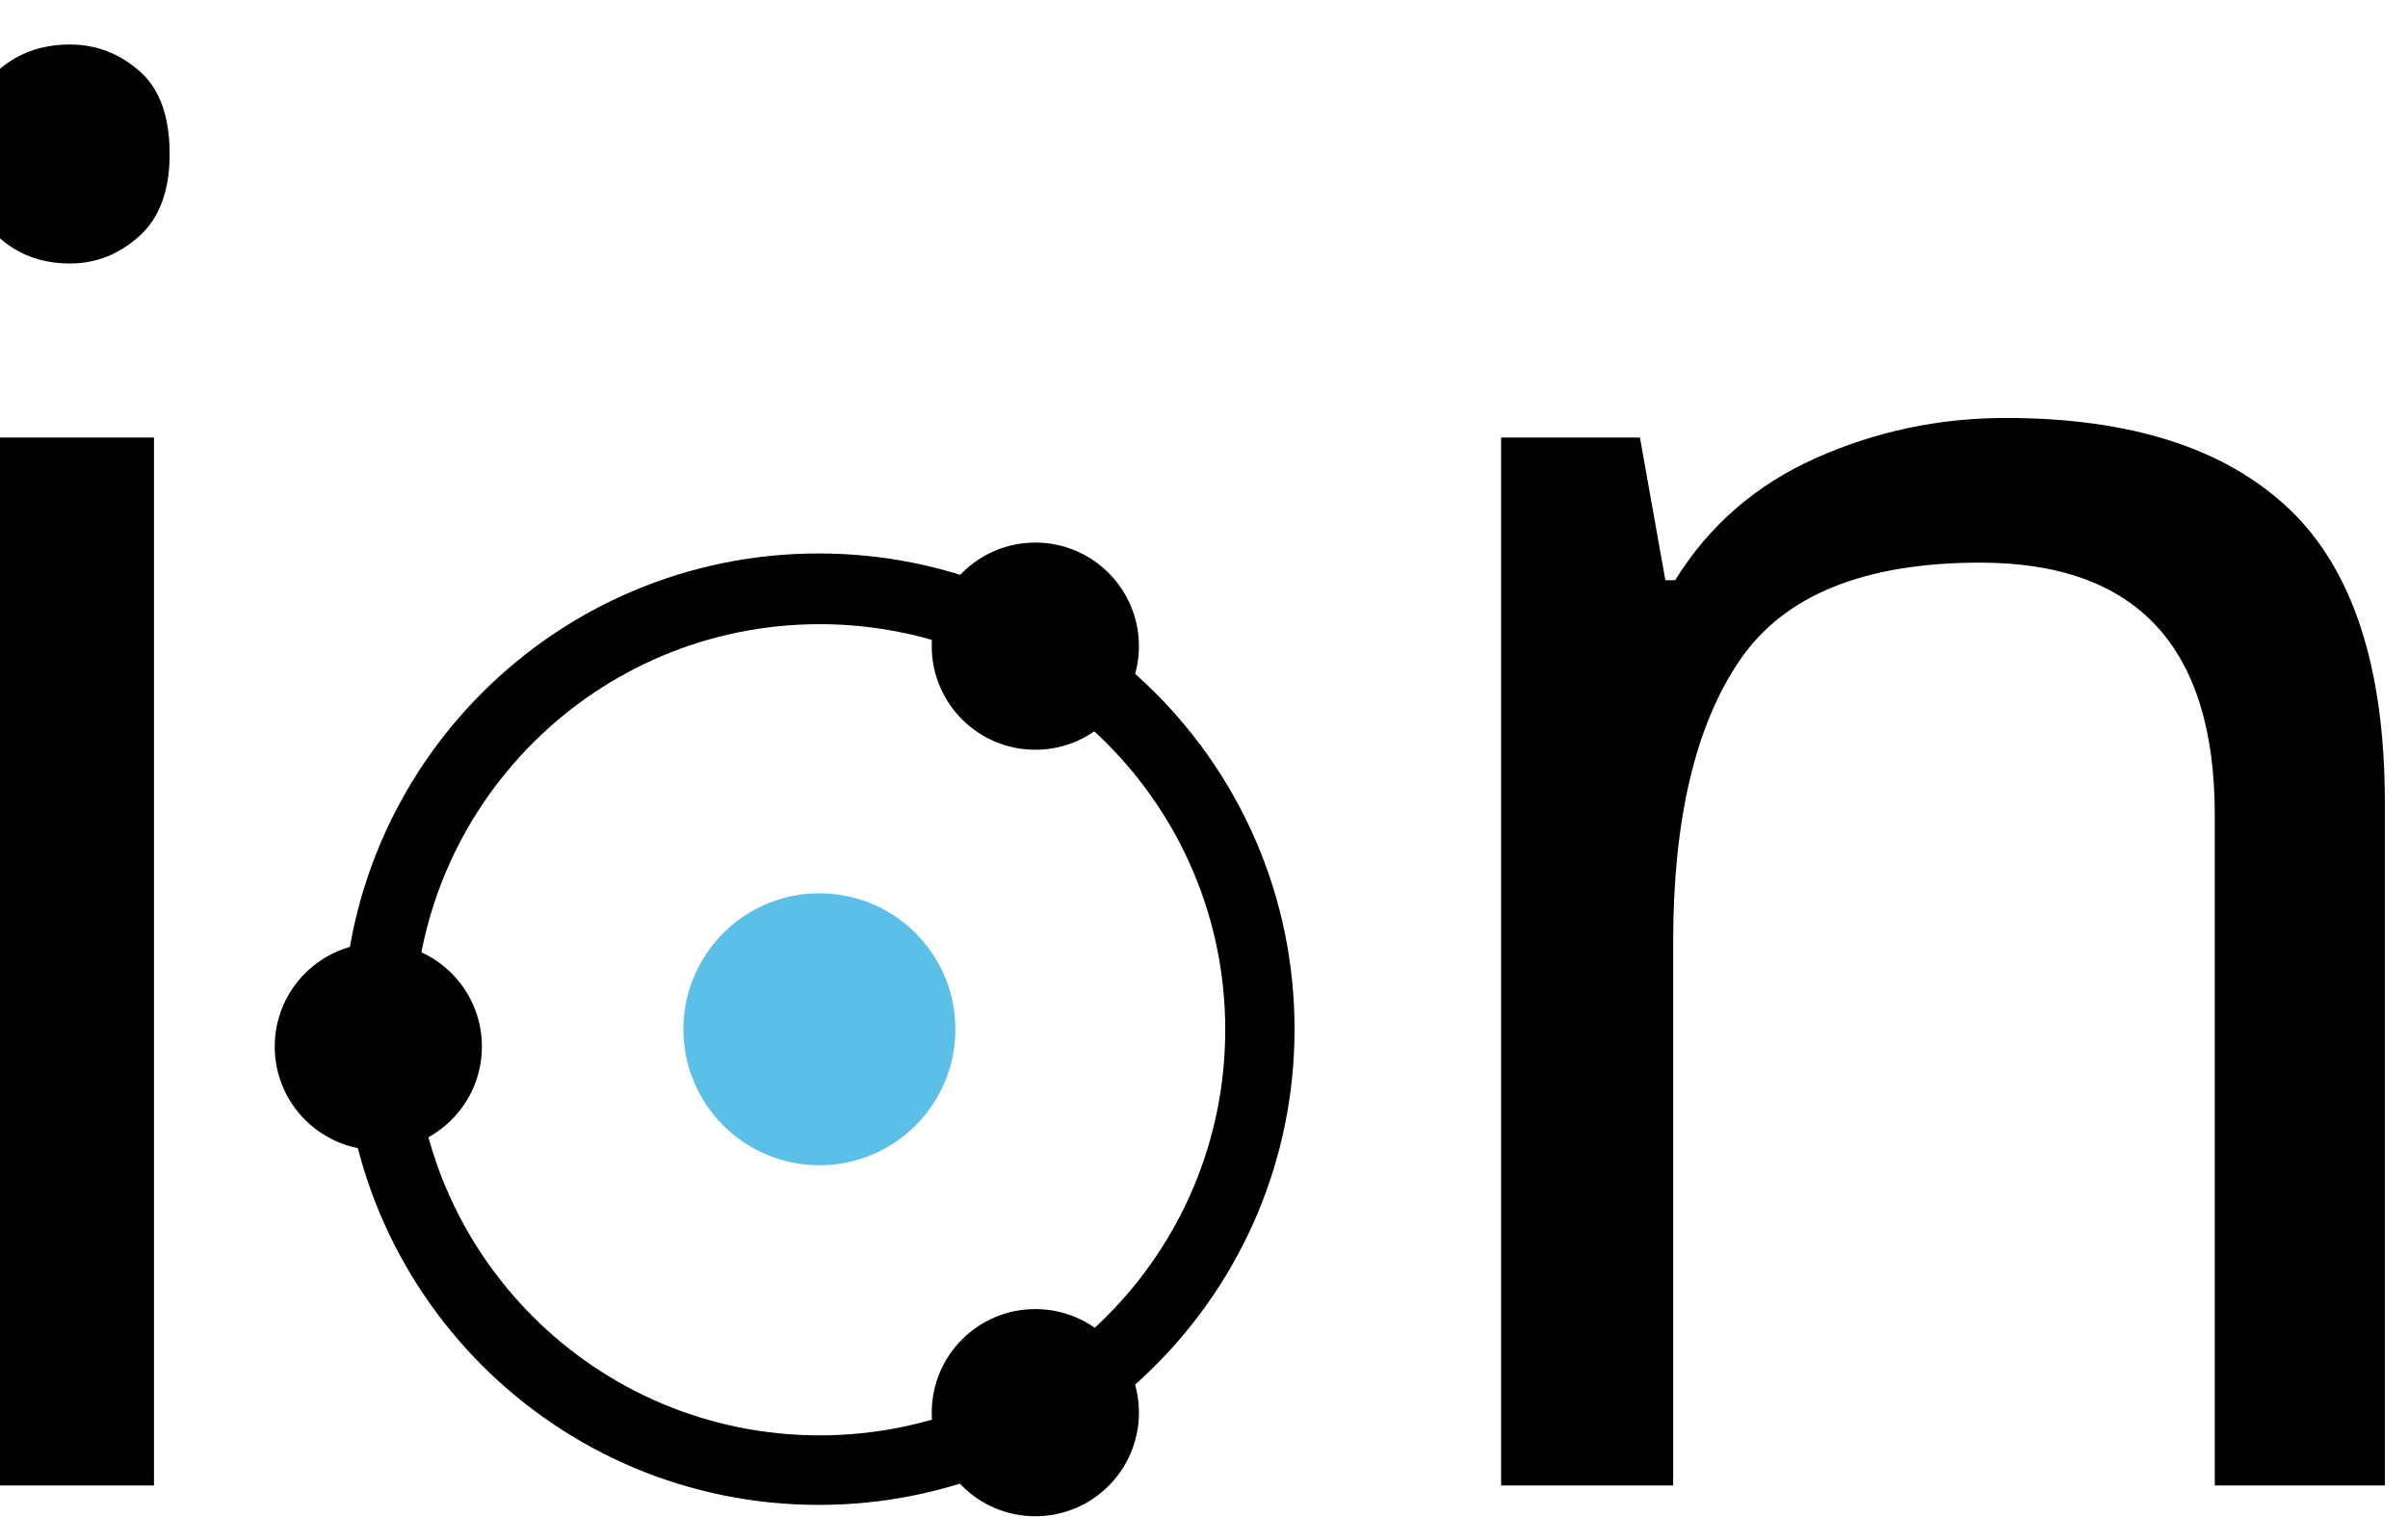
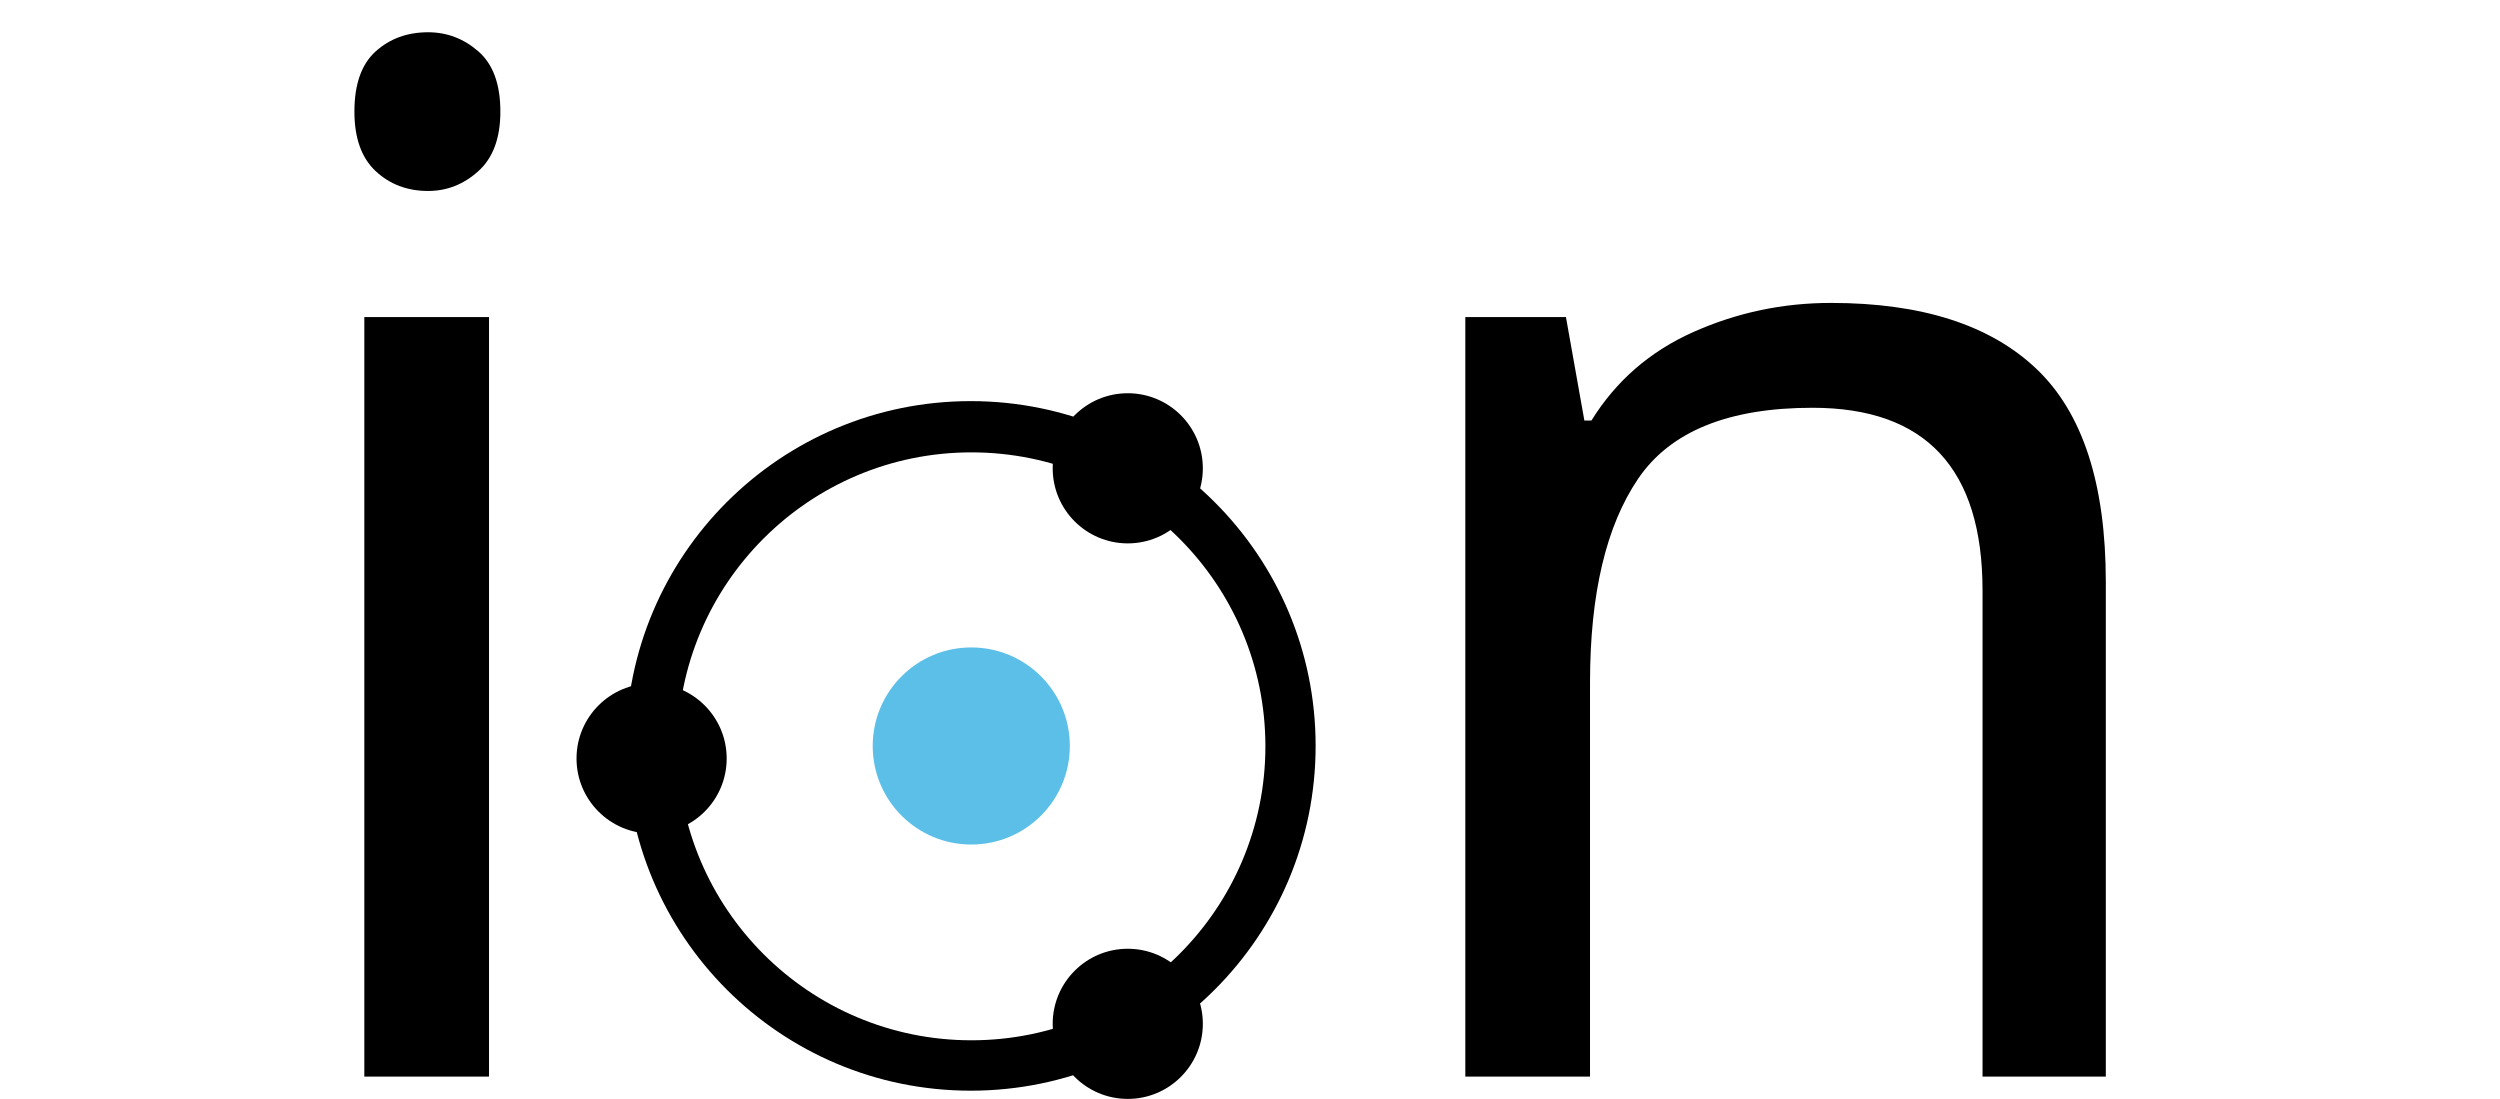
- <svg xmlns="http://www.w3.org/2000/svg" version="1.1" id="Layer_1" x="0px" y="0px" viewBox="0 0 1018.15 641.117" xml:space="preserve" width="1018.15" height="641.117">
+ <svg xmlns="http://www.w3.org/2000/svg" version="1.1" id="Layer_1" x="0px" y="0px" viewBox="0 0 1018.15 641.117" xml:space="preserve" width="936.61" height="411.7">
  <defs id="defs33" />
  <style type="text/css" id="style2">
	.st0{font-family:'FuturaLT';}
	.st1{font-size:826.703px;}
	.st2{display:none;fill:none;stroke:#000000;stroke-width:72;stroke-miterlimit:10;}
	.st3{opacity:0.75;fill:#26A9E0;enable-background:new    ;}
	.st4{fill:#111111;fill-opacity:0;}
</style>
  <g id="g8" transform="translate(-47.03947,-3.982876)">
    <text transform="translate(-30.8676,632.0834)" class="st0 st1" id="text4" style="font-size:826.703px;font-family:FuturaLT">i</text>
    <text transform="translate(611.4713,632.0863)" class="st0 st1" id="text6" style="font-size:826.703px;font-family:FuturaLT">n</text>
  </g>
  <g id="g28" transform="translate(-47.03947,-3.982876)">
    <circle class="st2" cx="393.5" cy="439.2" r="186.6" id="circle10" style="display:none;fill:none;stroke:#000000;stroke-width:72;stroke-miterlimit:10" />
    <circle class="st3" cx="393.5" cy="439.2" r="57.5" id="circle12" style="opacity:0.75;fill:#26a9e0;enable-background:new" />
    <circle cx="207" cy="446.5" r="43.8" id="circle14" />
    <circle cx="484.8" cy="601.3" r="43.8" id="circle16" />
    <circle cx="484.8" cy="277.2" r="43.8" id="circle18" />
    <circle class="st4" cx="304.3" cy="277.2" r="43.8" id="circle20" style="fill:#111111;fill-opacity:0" />
    <circle class="st4" cx="304.3" cy="601.3" r="43.8" id="circle22" style="fill:#111111;fill-opacity:0" />
    <circle class="st4" cx="580.1" cy="446.5" r="43.8" id="circle24" style="fill:#111111;fill-opacity:0" />
    <path d="M 393.2,238 C 282,238 192,328 192,439.1 c 0,111.1 90,201.2 201.2,201.2 111.2,0 201.2,-90 201.2,-201.2 C 594.4,327.9 504.2,238 393.2,238 Z m 0.4,372.9 c -94.7,0 -171.5,-76.8 -171.5,-171.5 0,-94.7 76.8,-171.5 171.5,-171.5 94.7,0 171.5,76.8 171.5,171.5 0,94.7 -76.8,171.5 -171.5,171.5 z" id="path26" />
  </g>
</svg>
